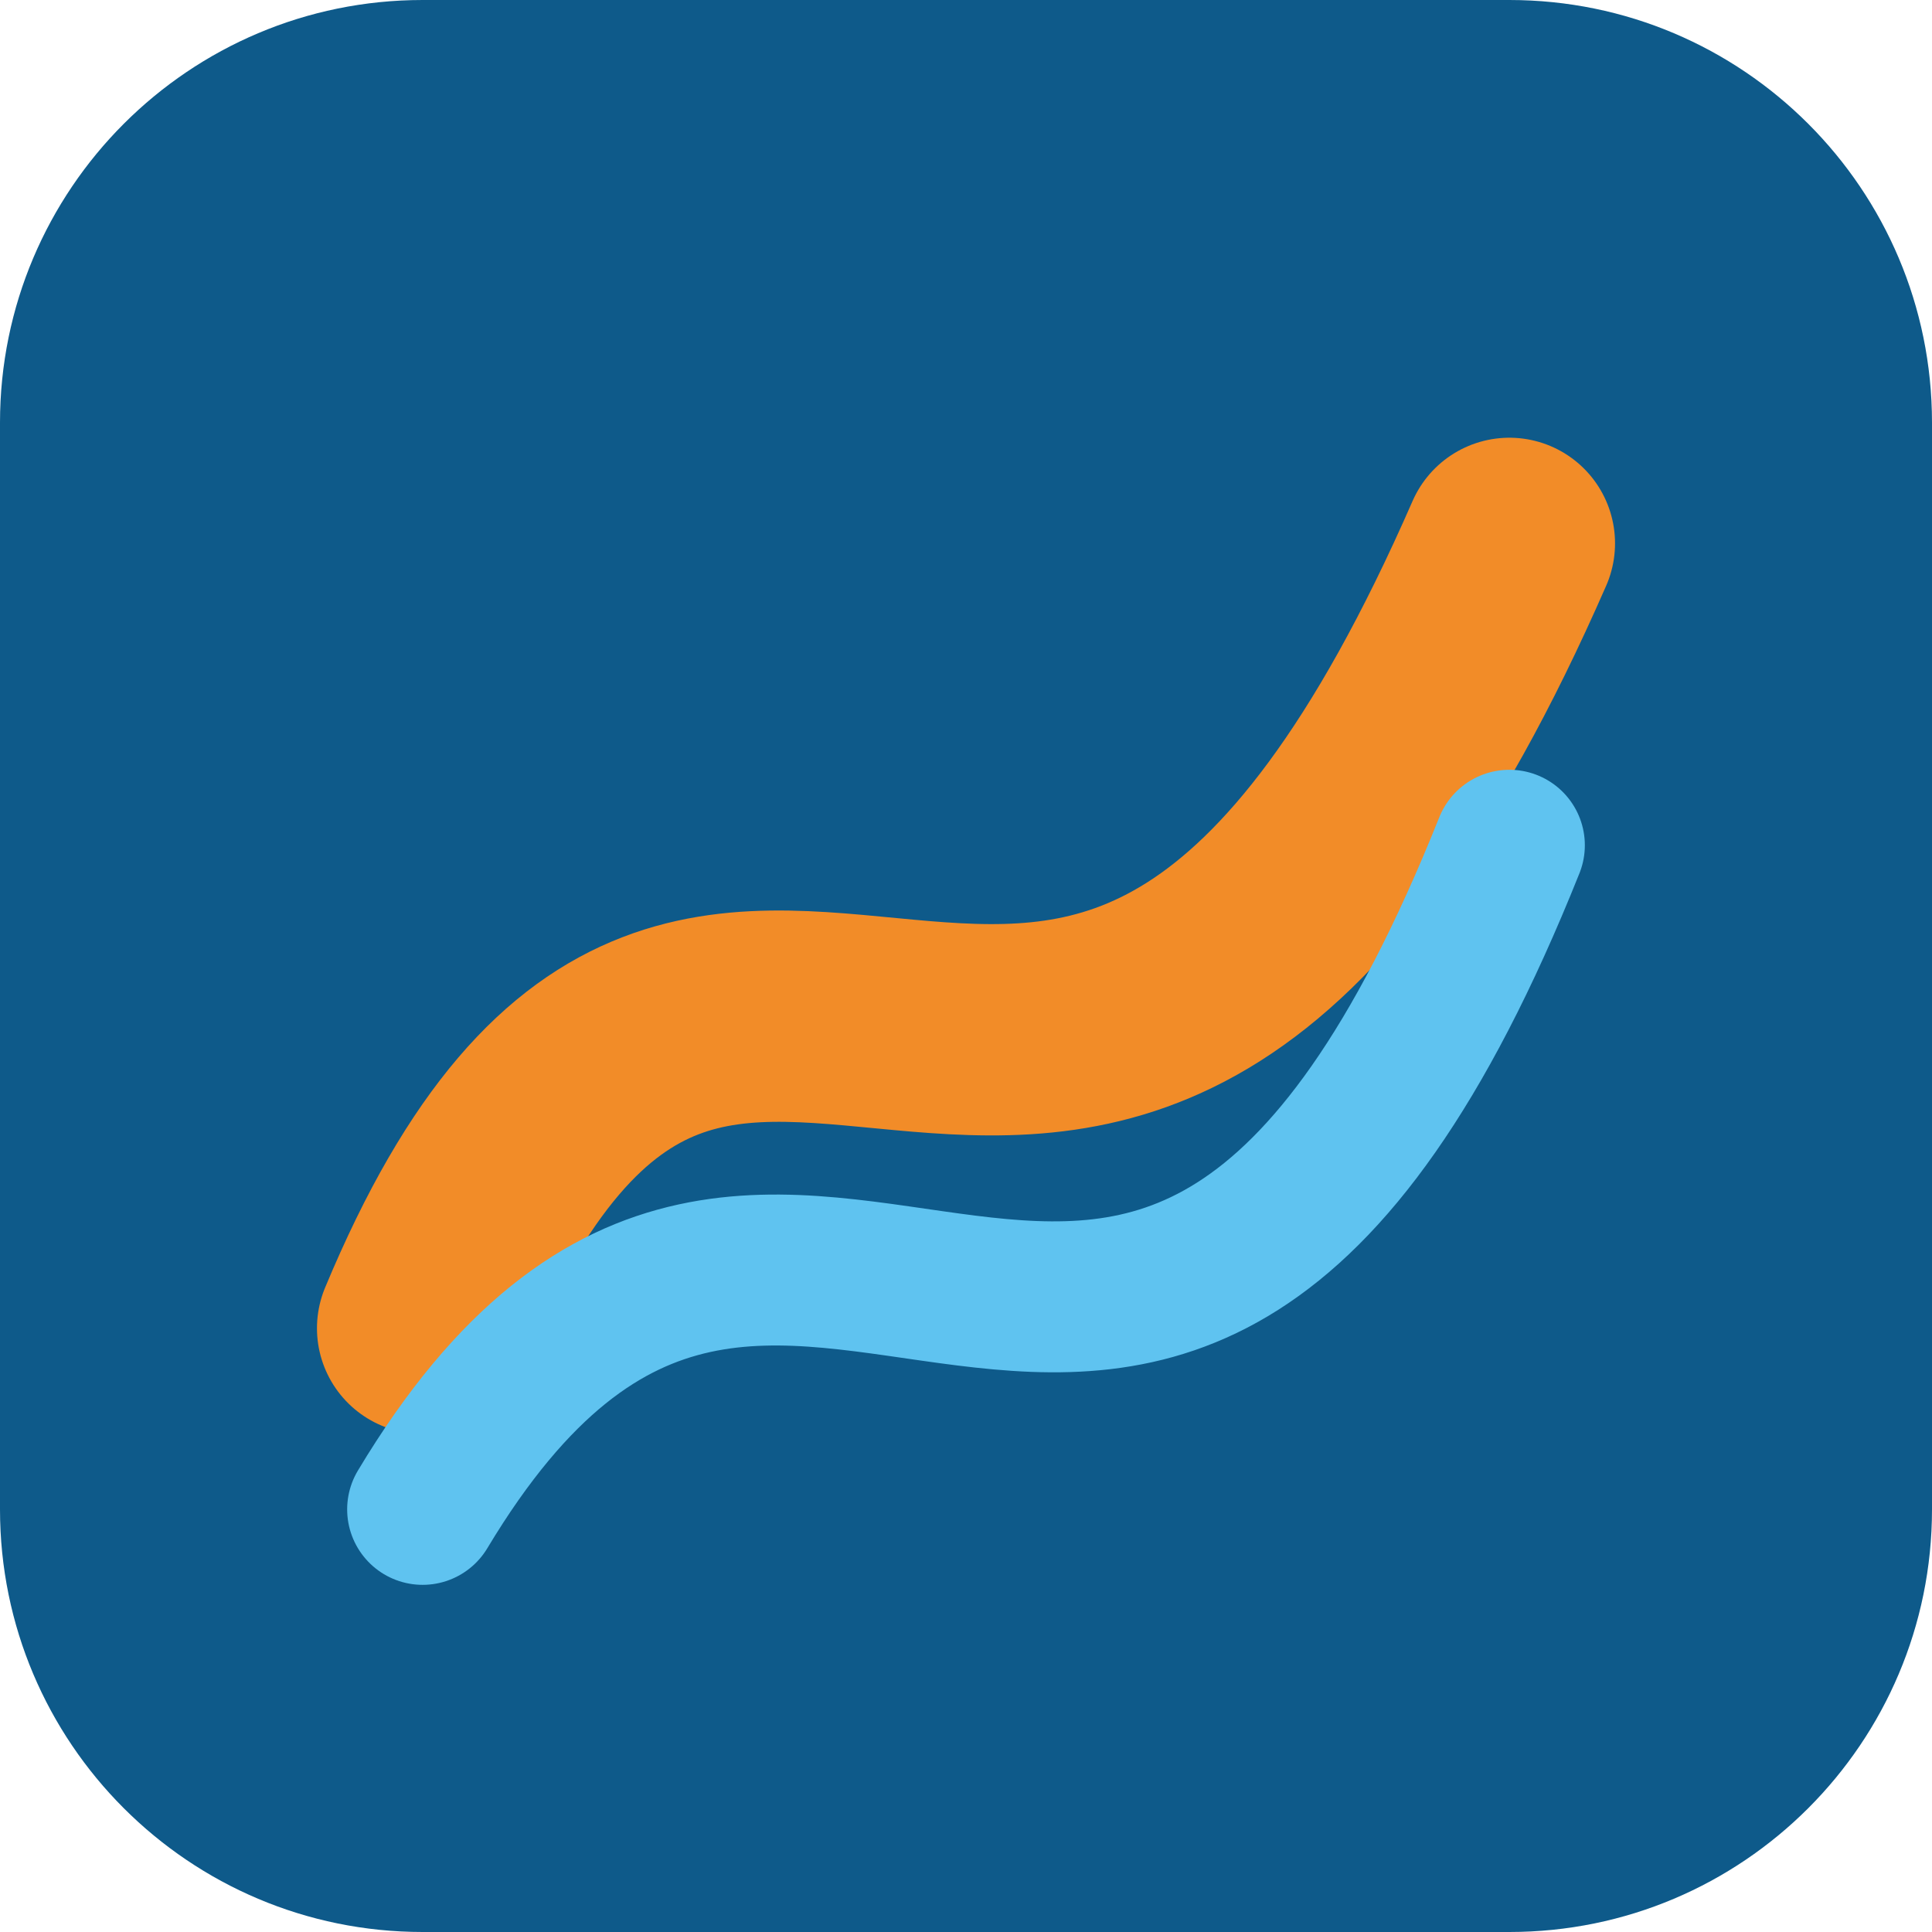
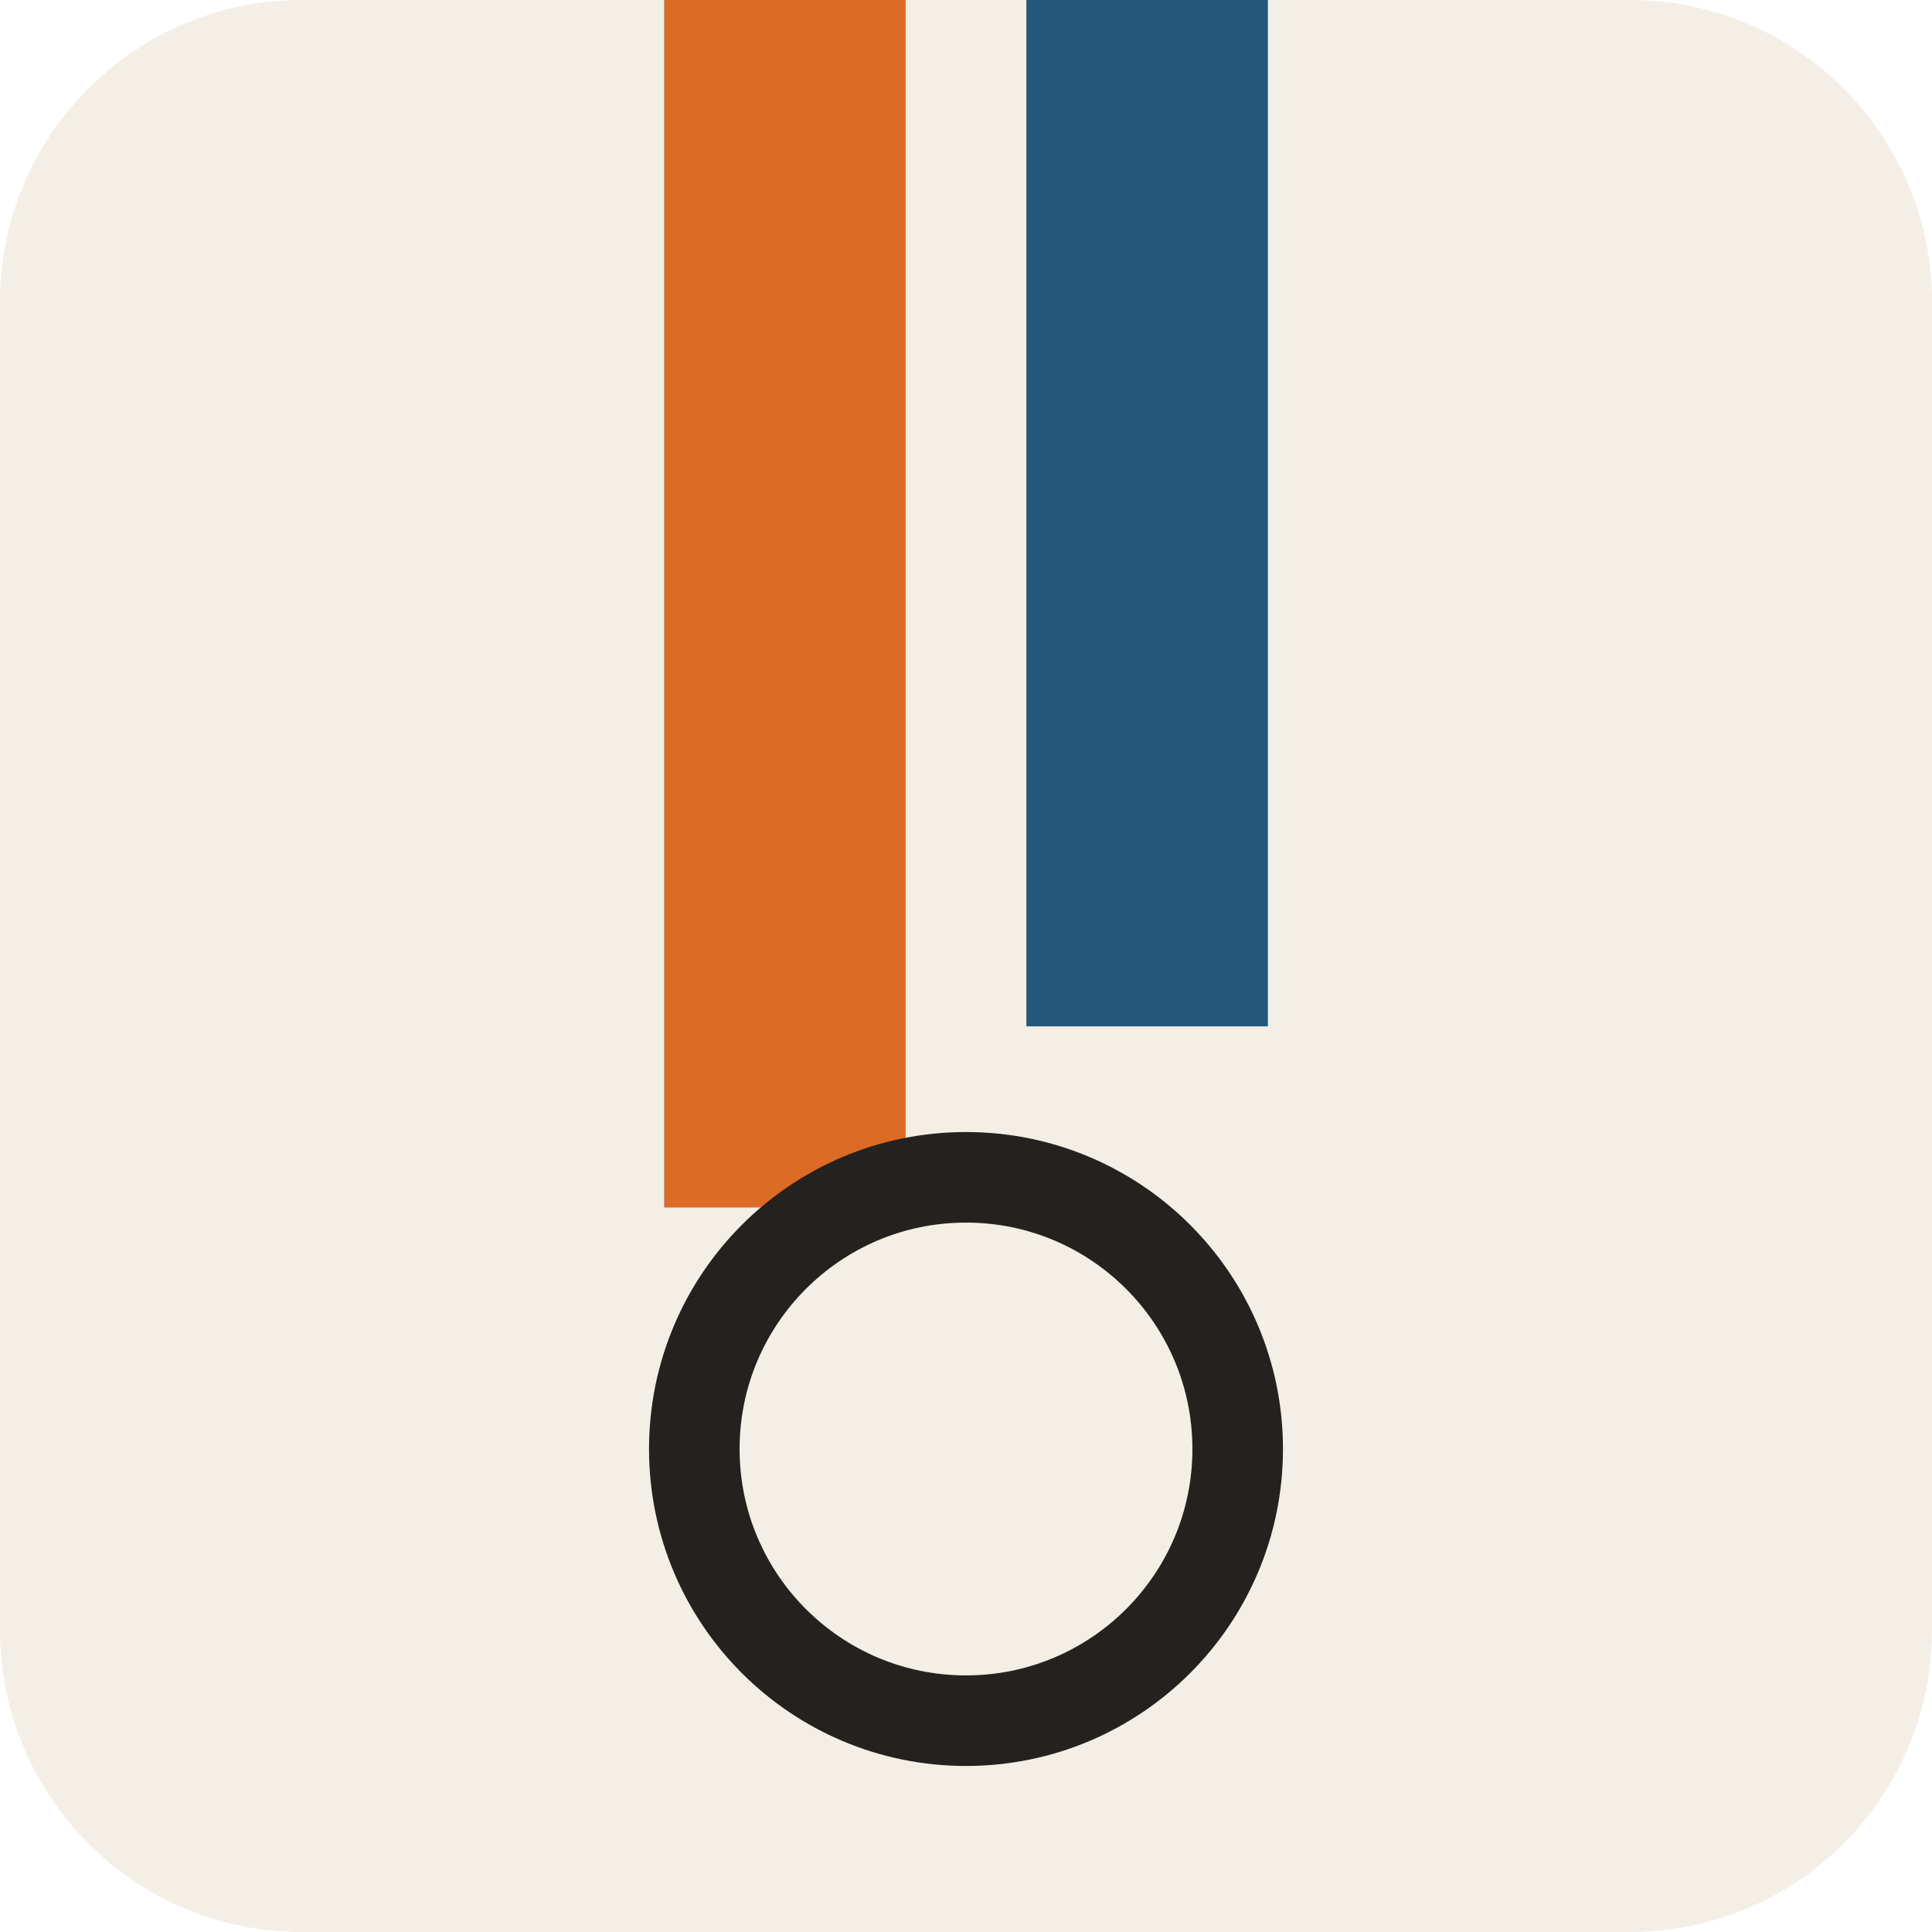
<svg xmlns="http://www.w3.org/2000/svg" viewBox="0 0 64 64">
-   <rect width="64" height="64" rx="14" fill="#0E5A8A" />
-   <path d="M14 44 C24 20, 36 50, 50 18" stroke="#F28C28" stroke-width="7" fill="none" stroke-linecap="round" />
-   <path d="M14 50 C26 30, 38 58, 50 28" stroke="#5FC3F0" stroke-width="5" fill="none" stroke-linecap="round" />
+   <rect width="64" height="64" rx="10" fill="#F3EFE6" />
+   <rect x="22" y="0" width="8" height="40" fill="#DC6B25" />
+   <rect x="34" y="0" width="8" height="34" fill="#24577A" />
+   <circle cx="32" cy="48" r="9" fill="none" stroke="#24221E" stroke-width="3" />
</svg>
